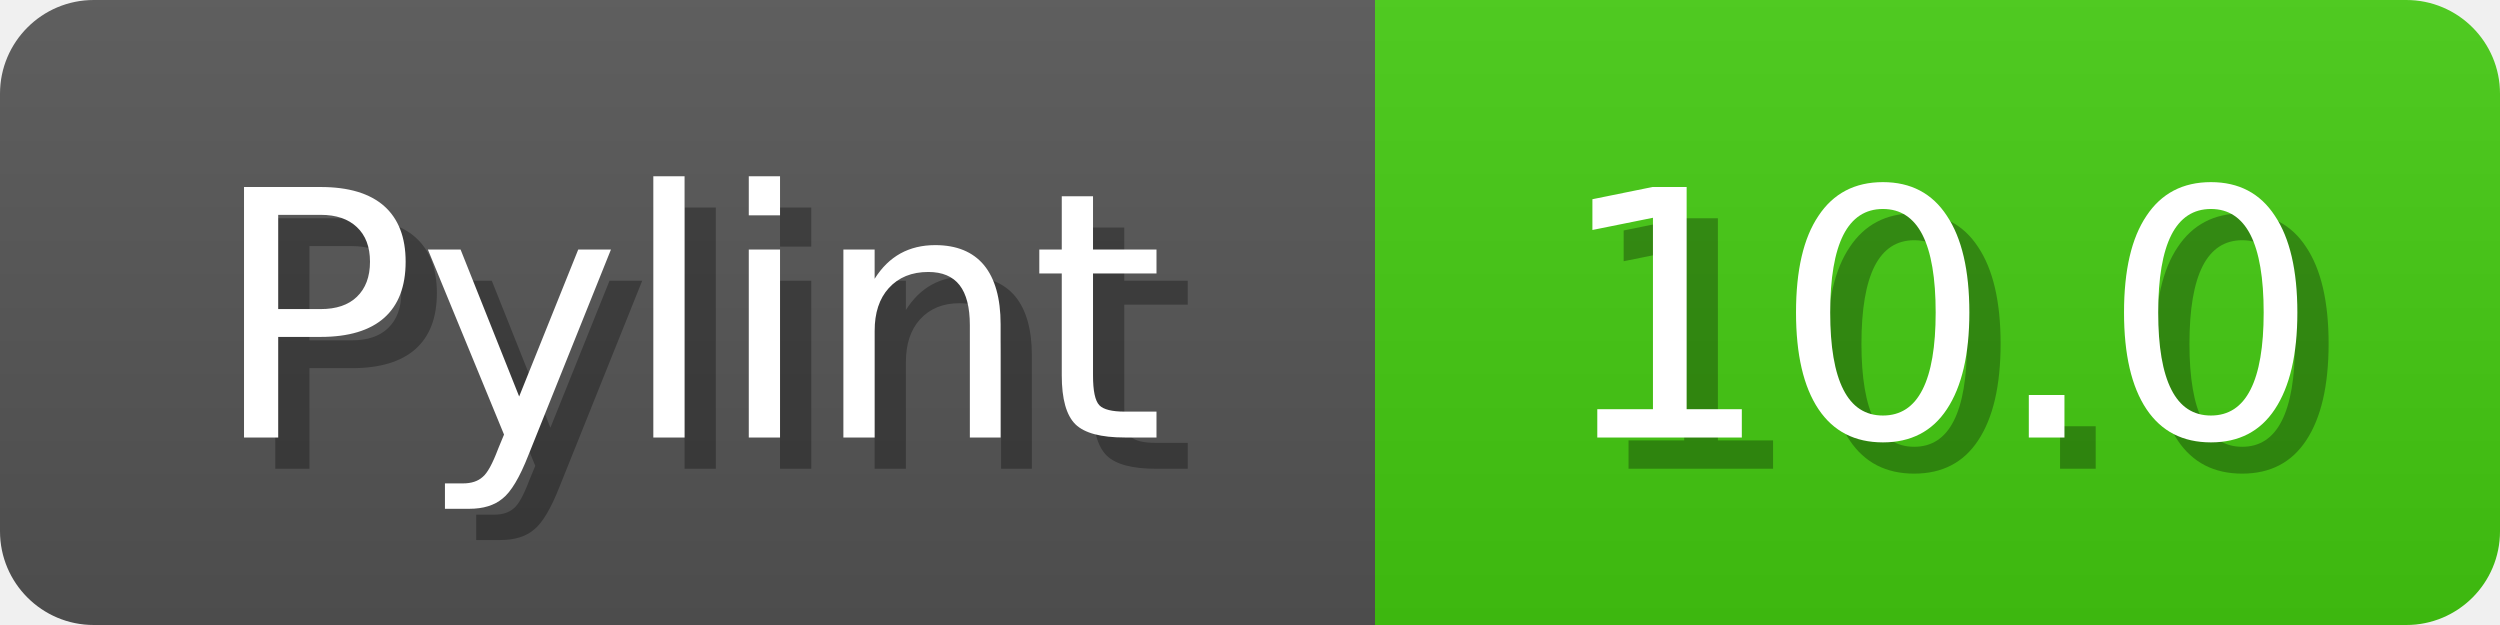
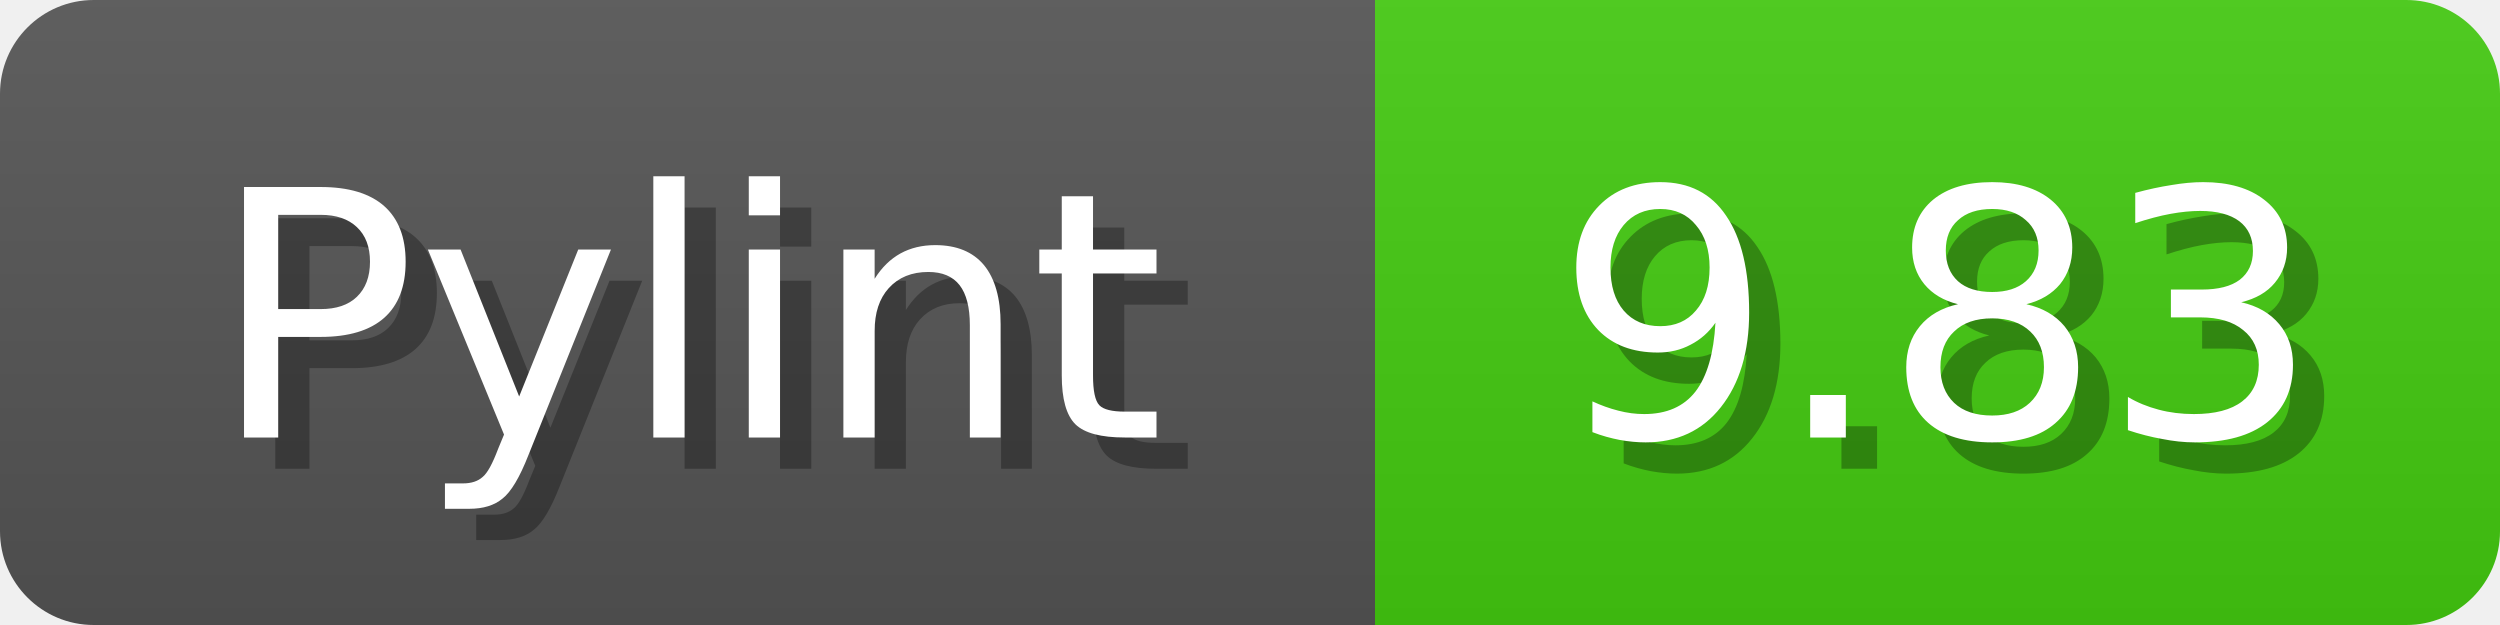
<svg xmlns="http://www.w3.org/2000/svg" width="80" height="20">
  <linearGradient id="b" x2="0" y2="100%">
    <stop offset="0" stop-color="#bbb" stop-opacity=".1" />
    <stop offset="1" stop-opacity=".1" />
  </linearGradient>
  <mask id="anybadge_1">
    <rect width="80" height="20" rx="3" fill="#fff" />
  </mask>
  <g mask="url(#anybadge_1)">
    <path fill="#555" d="M0 0h44v20H0z" />
-     <path fill="#4c1" d="M44 0h36v20H44z" />
+     <path fill="#4C1" d="M44 0h36v20H44z" />
    <path fill="url(#b)" d="M0 0h80v20H0z" />
  </g>
  <g fill="#fff" text-anchor="middle" font-family="DejaVu Sans,Verdana,Geneva,sans-serif" font-size="11">
    <text x="23.0" y="15" fill="#010101" fill-opacity=".3">Pylint</text>
    <text x="22.0" y="14">Pylint</text>
  </g>
  <g fill="#fff" text-anchor="middle" font-family="DejaVu Sans,Verdana,Geneva,sans-serif" font-size="11">
-     <text x="63.0" y="15" fill="#010101" fill-opacity=".3">10.0</text>
-     <text x="62.0" y="14">10.0</text>
+     <text x="63.0" y="15" fill="#010101" fill-opacity=".3">9.83</text>
+     <text x="62.0" y="14">9.83</text>
  </g>
</svg>
